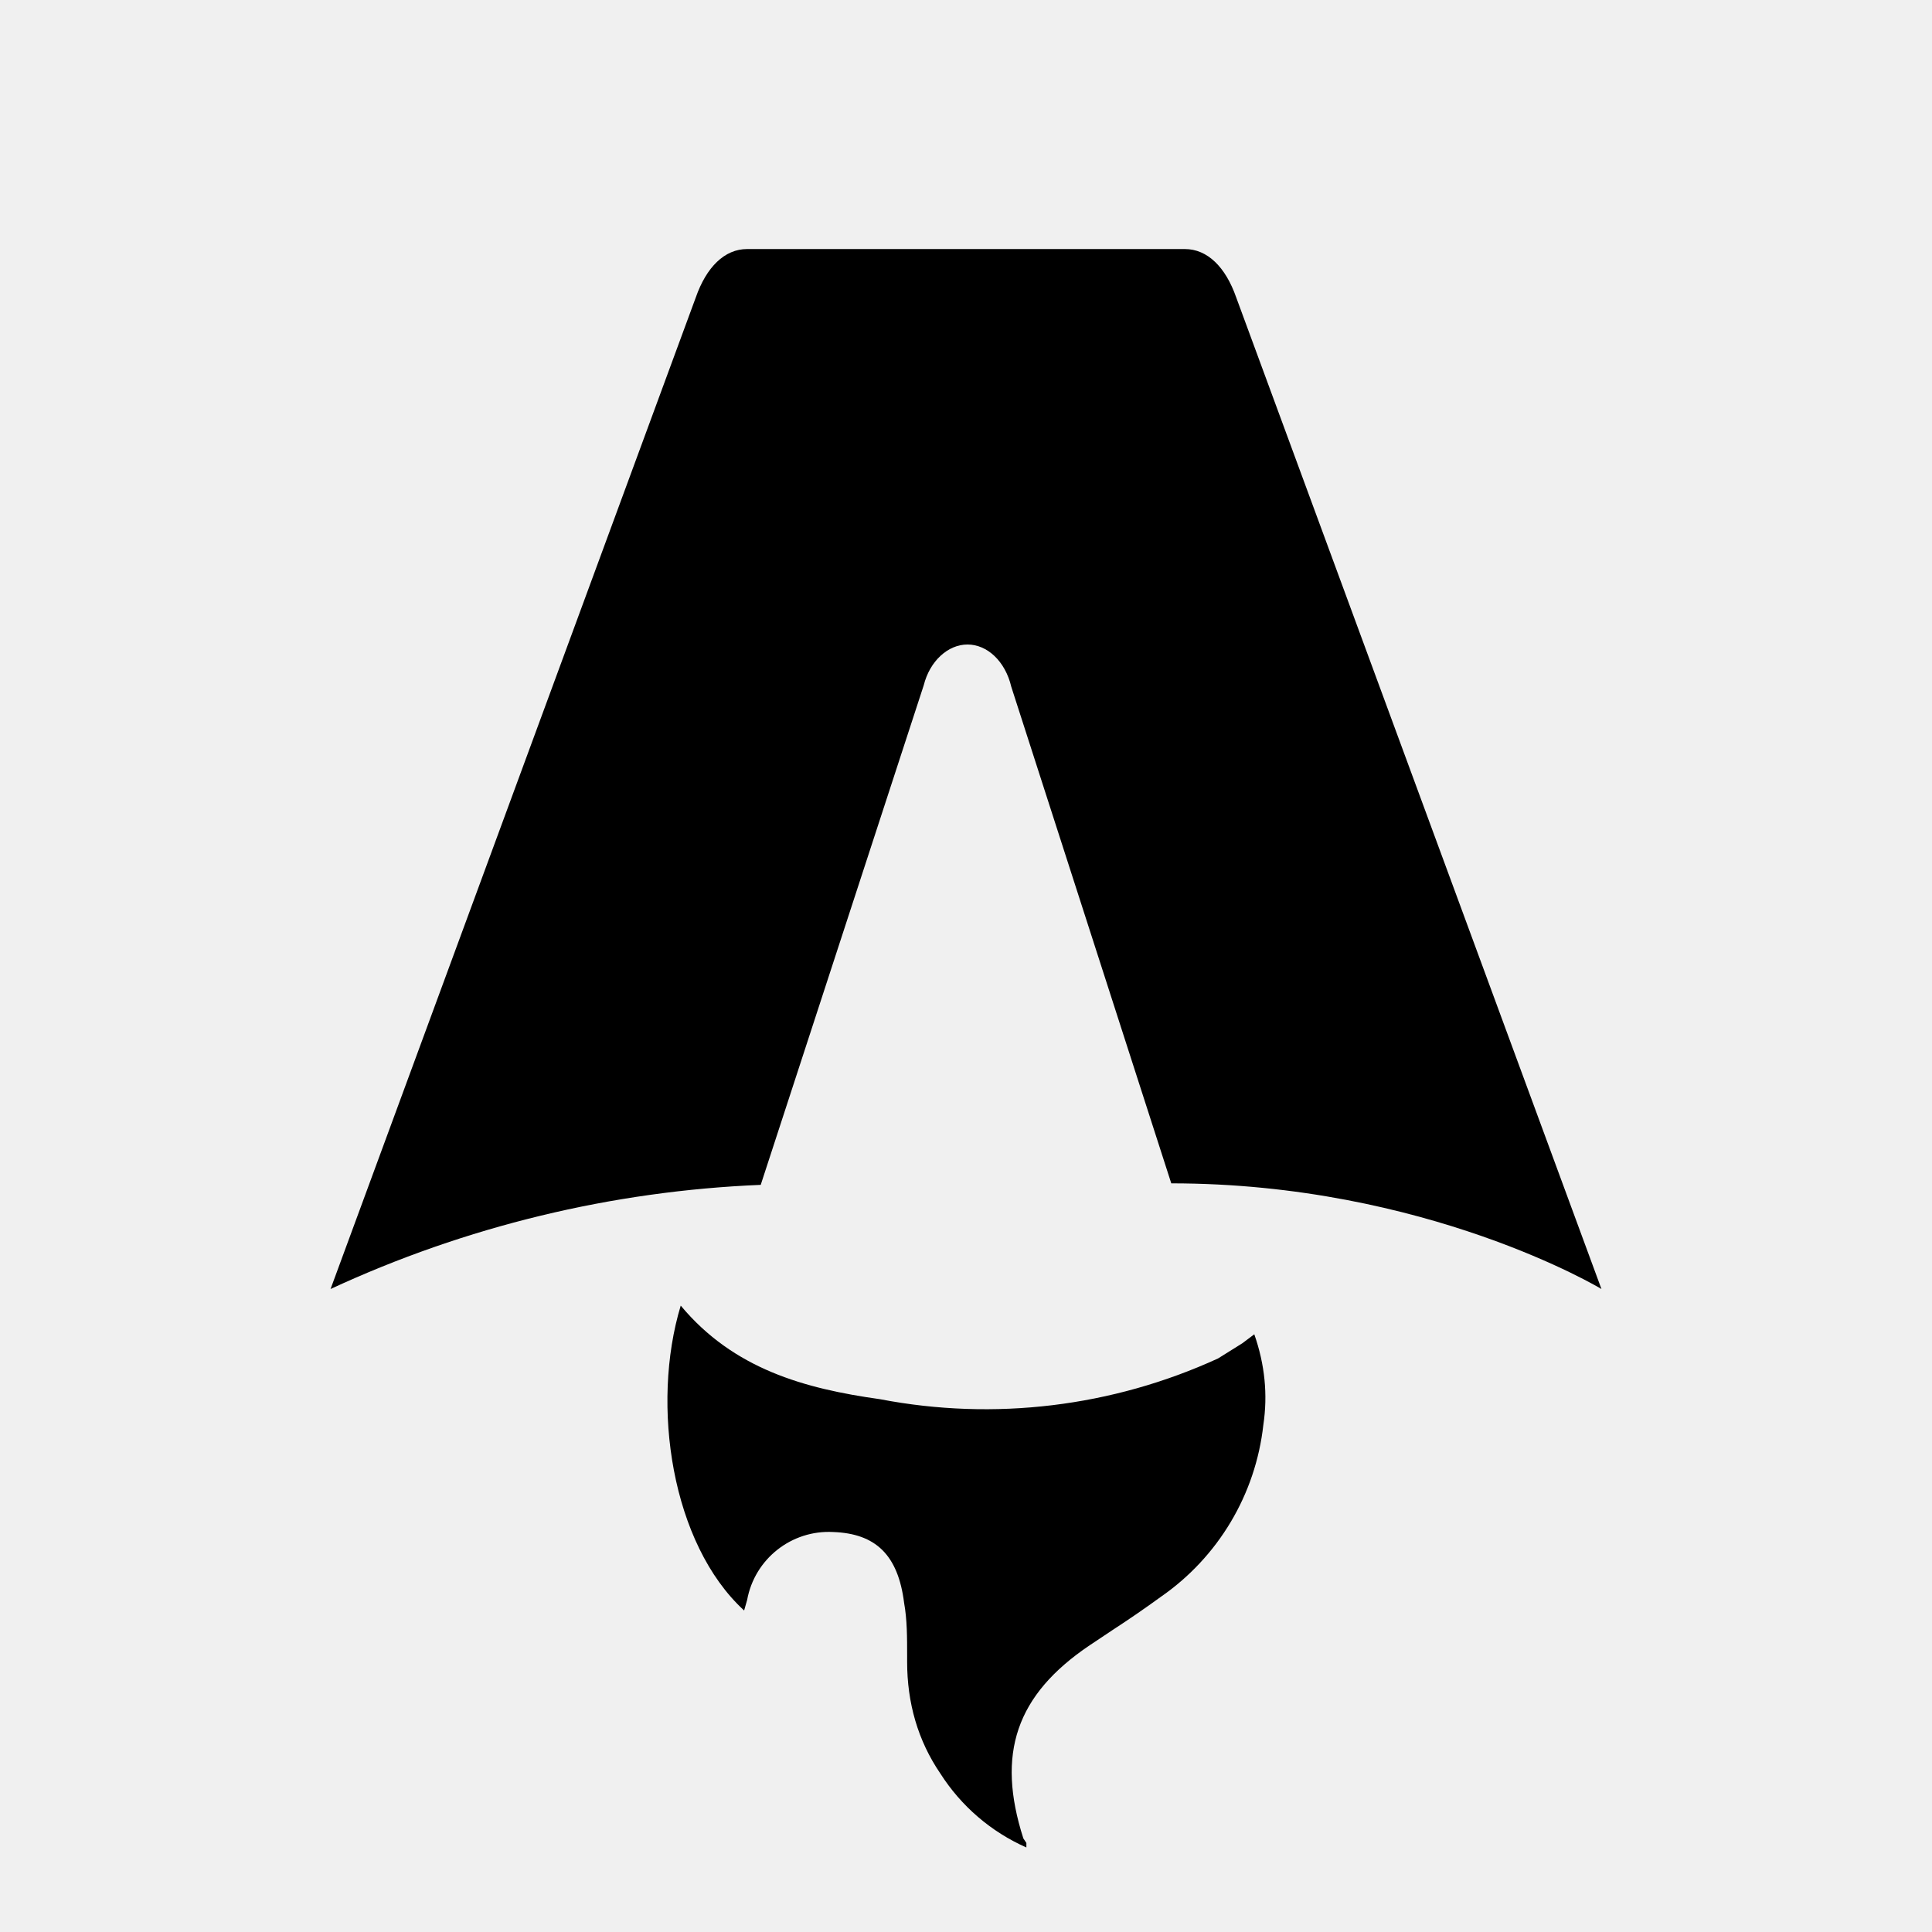
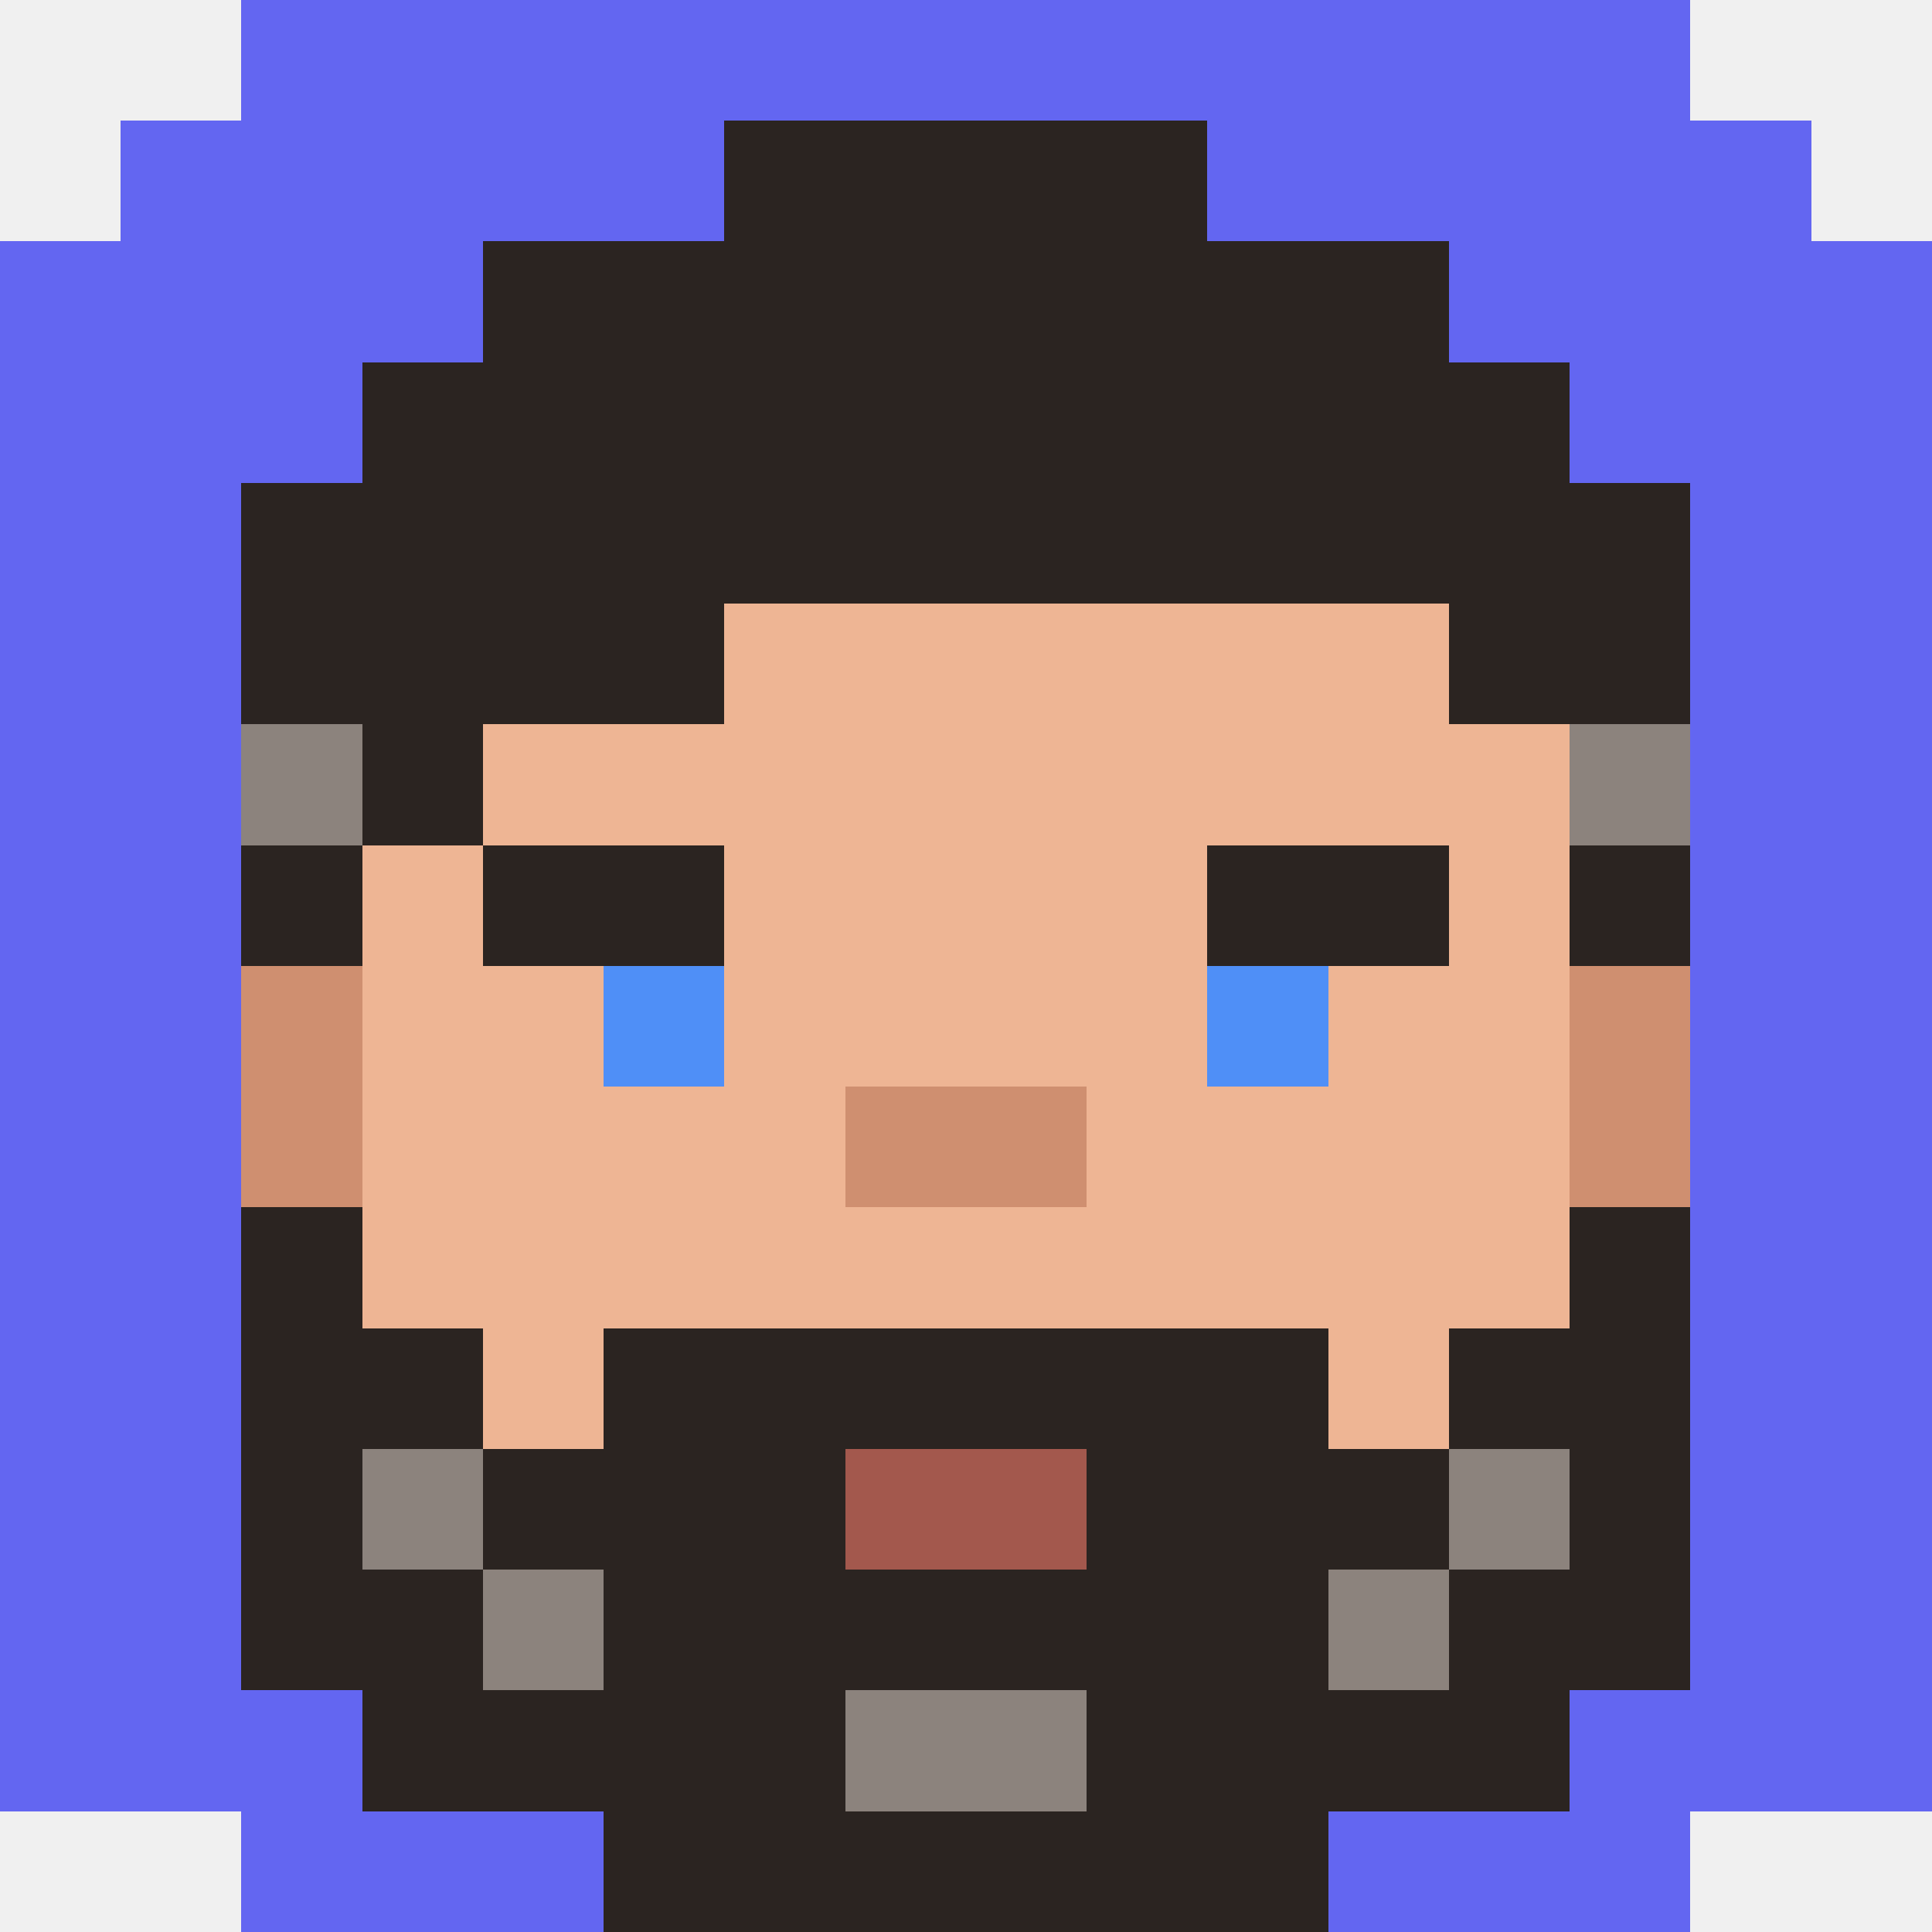
- <svg xmlns="http://www.w3.org/2000/svg" fill="none" viewBox="0 0 128 128">
-   <path d="M50.4 78.5a75.1 75.1 0 0 0-28.5 6.9l24.2-65.7c.7-2 1.9-3.2 3.4-3.2h29c1.5 0 2.7 1.2 3.4 3.2l24.2 65.7s-11.6-7-28.5-7L67 45.5c-.4-1.7-1.6-2.8-2.9-2.8-1.3 0-2.5 1.1-2.9 2.7L50.4 78.5Zm-1.1 28.2Zm-4.2-20.2c-2 6.6-.6 15.8 4.2 20.2a17.5 17.5 0 0 1 .2-.7 5.5 5.5 0 0 1 5.7-4.5c2.8.1 4.3 1.5 4.7 4.7.2 1.1.2 2.3.2 3.5v.4c0 2.7.7 5.2 2.2 7.4a13 13 0 0 0 5.7 4.9v-.3l-.2-.3c-1.8-5.6-.5-9.5 4.4-12.8l1.5-1a73 73 0 0 0 3.2-2.2 16 16 0 0 0 6.8-11.4c.3-2 .1-4-.6-6l-.8.6-1.6 1a37 37 0 0 1-22.4 2.7c-5-.7-9.7-2-13.2-6.2Z" />
-   <style>
-         path { fill: #000; }
-         @media (prefers-color-scheme: dark) {
-             path { fill: #FFF; }
-         }
-     </style>
+ <svg xmlns="http://www.w3.org/2000/svg" viewBox="0 0 16 16" shape-rendering="crispEdges">
+   <rect x="2" y="0" width="12" height="1" fill="#6366f1" />
+   <rect x="1" y="1" width="5" height="1" fill="#6366f1" />
+   <rect x="6" y="1" width="4" height="1" fill="#2b2421" />
+   <rect x="10" y="1" width="5" height="1" fill="#6366f1" />
+   <rect x="0" y="2" width="4" height="1" fill="#6366f1" />
+   <rect x="4" y="2" width="8" height="1" fill="#2b2421" />
+   <rect x="12" y="2" width="4" height="1" fill="#6366f1" />
+   <rect x="0" y="3" width="3" height="1" fill="#6366f1" />
+   <rect x="3" y="3" width="10" height="1" fill="#2b2421" />
+   <rect x="13" y="3" width="3" height="1" fill="#6366f1" />
+   <rect x="0" y="4" width="2" height="1" fill="#6366f1" />
+   <rect x="2" y="4" width="12" height="1" fill="#2b2421" />
+   <rect x="14" y="4" width="2" height="1" fill="#6366f1" />
+   <rect x="0" y="5" width="2" height="1" fill="#6366f1" />
+   <rect x="2" y="5" width="4" height="1" fill="#2b2421" />
+   <rect x="6" y="5" width="6" height="1" fill="#eeb594" />
+   <rect x="12" y="5" width="2" height="1" fill="#2b2421" />
+   <rect x="14" y="5" width="2" height="1" fill="#6366f1" />
+   <rect x="0" y="6" width="2" height="1" fill="#6366f1" />
+   <rect x="2" y="6" width="1" height="1" fill="#8c837d" />
+   <rect x="3" y="6" width="1" height="1" fill="#2b2421" />
+   <rect x="4" y="6" width="9" height="1" fill="#eeb594" />
+   <rect x="13" y="6" width="1" height="1" fill="#8c837d" />
+   <rect x="14" y="6" width="2" height="1" fill="#6366f1" />
+   <rect x="0" y="7" width="2" height="1" fill="#6366f1" />
+   <rect x="2" y="7" width="1" height="1" fill="#2b2421" />
+   <rect x="3" y="7" width="1" height="1" fill="#eeb594" />
+   <rect x="4" y="7" width="2" height="1" fill="#2b2421" />
+   <rect x="6" y="7" width="4" height="1" fill="#eeb594" />
+   <rect x="10" y="7" width="2" height="1" fill="#2b2421" />
+   <rect x="12" y="7" width="1" height="1" fill="#eeb594" />
+   <rect x="13" y="7" width="1" height="1" fill="#2b2421" />
+   <rect x="14" y="7" width="2" height="1" fill="#6366f1" />
+   <rect x="0" y="8" width="2" height="1" fill="#6366f1" />
+   <rect x="2" y="8" width="1" height="1" fill="#cf8f70" />
+   <rect x="3" y="8" width="2" height="1" fill="#eeb594" />
+   <rect x="5" y="8" width="1" height="1" fill="#4f8ff7" />
+   <rect x="6" y="8" width="4" height="1" fill="#eeb594" />
+   <rect x="10" y="8" width="1" height="1" fill="#4f8ff7" />
+   <rect x="11" y="8" width="2" height="1" fill="#eeb594" />
+   <rect x="13" y="8" width="1" height="1" fill="#cf8f70" />
+   <rect x="14" y="8" width="2" height="1" fill="#6366f1" />
+   <rect x="0" y="9" width="2" height="1" fill="#6366f1" />
+   <rect x="2" y="9" width="1" height="1" fill="#cf8f70" />
+   <rect x="3" y="9" width="4" height="1" fill="#eeb594" />
+   <rect x="7" y="9" width="2" height="1" fill="#cf8f70" />
+   <rect x="9" y="9" width="4" height="1" fill="#eeb594" />
+   <rect x="13" y="9" width="1" height="1" fill="#cf8f70" />
+   <rect x="14" y="9" width="2" height="1" fill="#6366f1" />
+   <rect x="0" y="10" width="2" height="1" fill="#6366f1" />
+   <rect x="2" y="10" width="1" height="1" fill="#2b2421" />
+   <rect x="3" y="10" width="10" height="1" fill="#eeb594" />
+   <rect x="13" y="10" width="1" height="1" fill="#2b2421" />
+   <rect x="14" y="10" width="2" height="1" fill="#6366f1" />
+   <rect x="0" y="11" width="2" height="1" fill="#6366f1" />
+   <rect x="2" y="11" width="2" height="1" fill="#2b2421" />
+   <rect x="4" y="11" width="1" height="1" fill="#eeb594" />
+   <rect x="5" y="11" width="6" height="1" fill="#2b2421" />
+   <rect x="11" y="11" width="1" height="1" fill="#eeb594" />
+   <rect x="12" y="11" width="2" height="1" fill="#2b2421" />
+   <rect x="14" y="11" width="2" height="1" fill="#6366f1" />
+   <rect x="0" y="12" width="2" height="1" fill="#6366f1" />
+   <rect x="2" y="12" width="1" height="1" fill="#2b2421" />
+   <rect x="3" y="12" width="1" height="1" fill="#8c837d" />
+   <rect x="4" y="12" width="3" height="1" fill="#2b2421" />
+   <rect x="7" y="12" width="2" height="1" fill="#a3584d" />
+   <rect x="9" y="12" width="3" height="1" fill="#2b2421" />
+   <rect x="12" y="12" width="1" height="1" fill="#8c837d" />
+   <rect x="13" y="12" width="1" height="1" fill="#2b2421" />
+   <rect x="14" y="12" width="2" height="1" fill="#6366f1" />
+   <rect x="0" y="13" width="2" height="1" fill="#6366f1" />
+   <rect x="2" y="13" width="2" height="1" fill="#2b2421" />
+   <rect x="4" y="13" width="1" height="1" fill="#8c837d" />
+   <rect x="5" y="13" width="6" height="1" fill="#2b2421" />
+   <rect x="11" y="13" width="1" height="1" fill="#8c837d" />
+   <rect x="12" y="13" width="2" height="1" fill="#2b2421" />
+   <rect x="14" y="13" width="2" height="1" fill="#6366f1" />
+   <rect x="0" y="14" width="3" height="1" fill="#6366f1" />
+   <rect x="3" y="14" width="4" height="1" fill="#2b2421" />
+   <rect x="7" y="14" width="2" height="1" fill="#8c837d" />
+   <rect x="9" y="14" width="4" height="1" fill="#2b2421" />
+   <rect x="13" y="14" width="3" height="1" fill="#6366f1" />
+   <rect x="2" y="15" width="3" height="1" fill="#6366f1" />
+   <rect x="5" y="15" width="6" height="1" fill="#2b2421" />
+   <rect x="11" y="15" width="3" height="1" fill="#6366f1" />
</svg>
